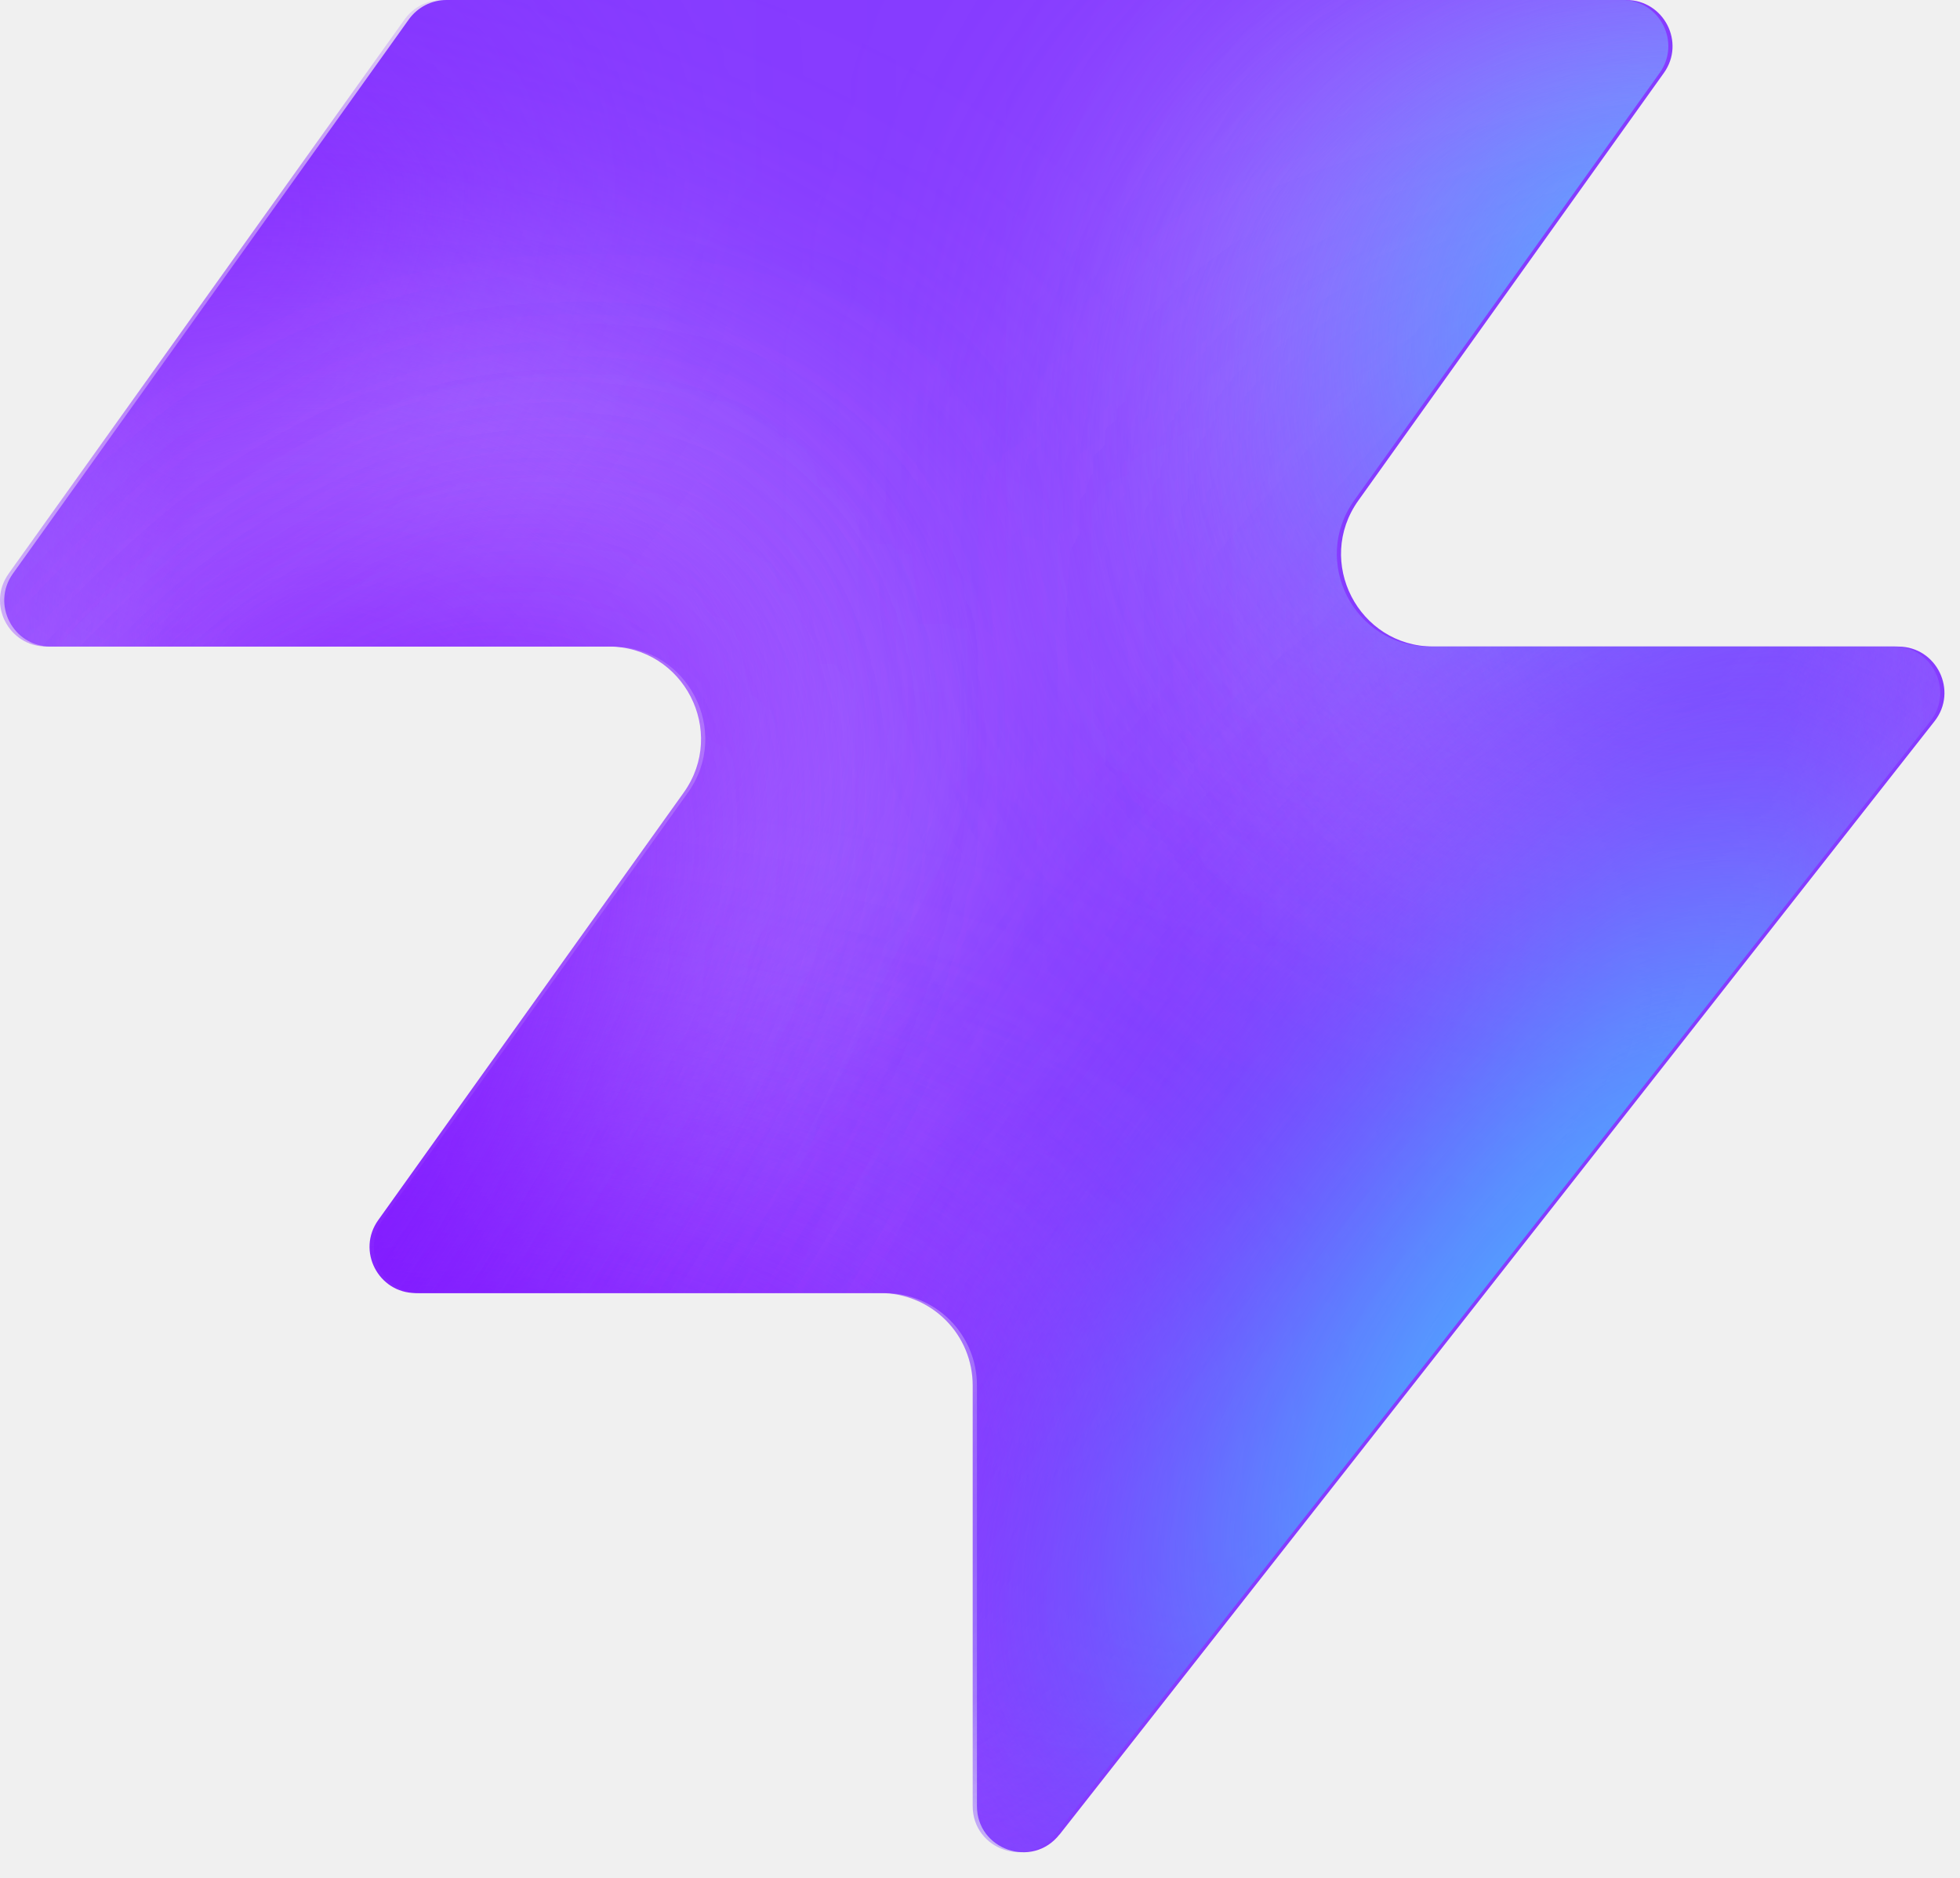
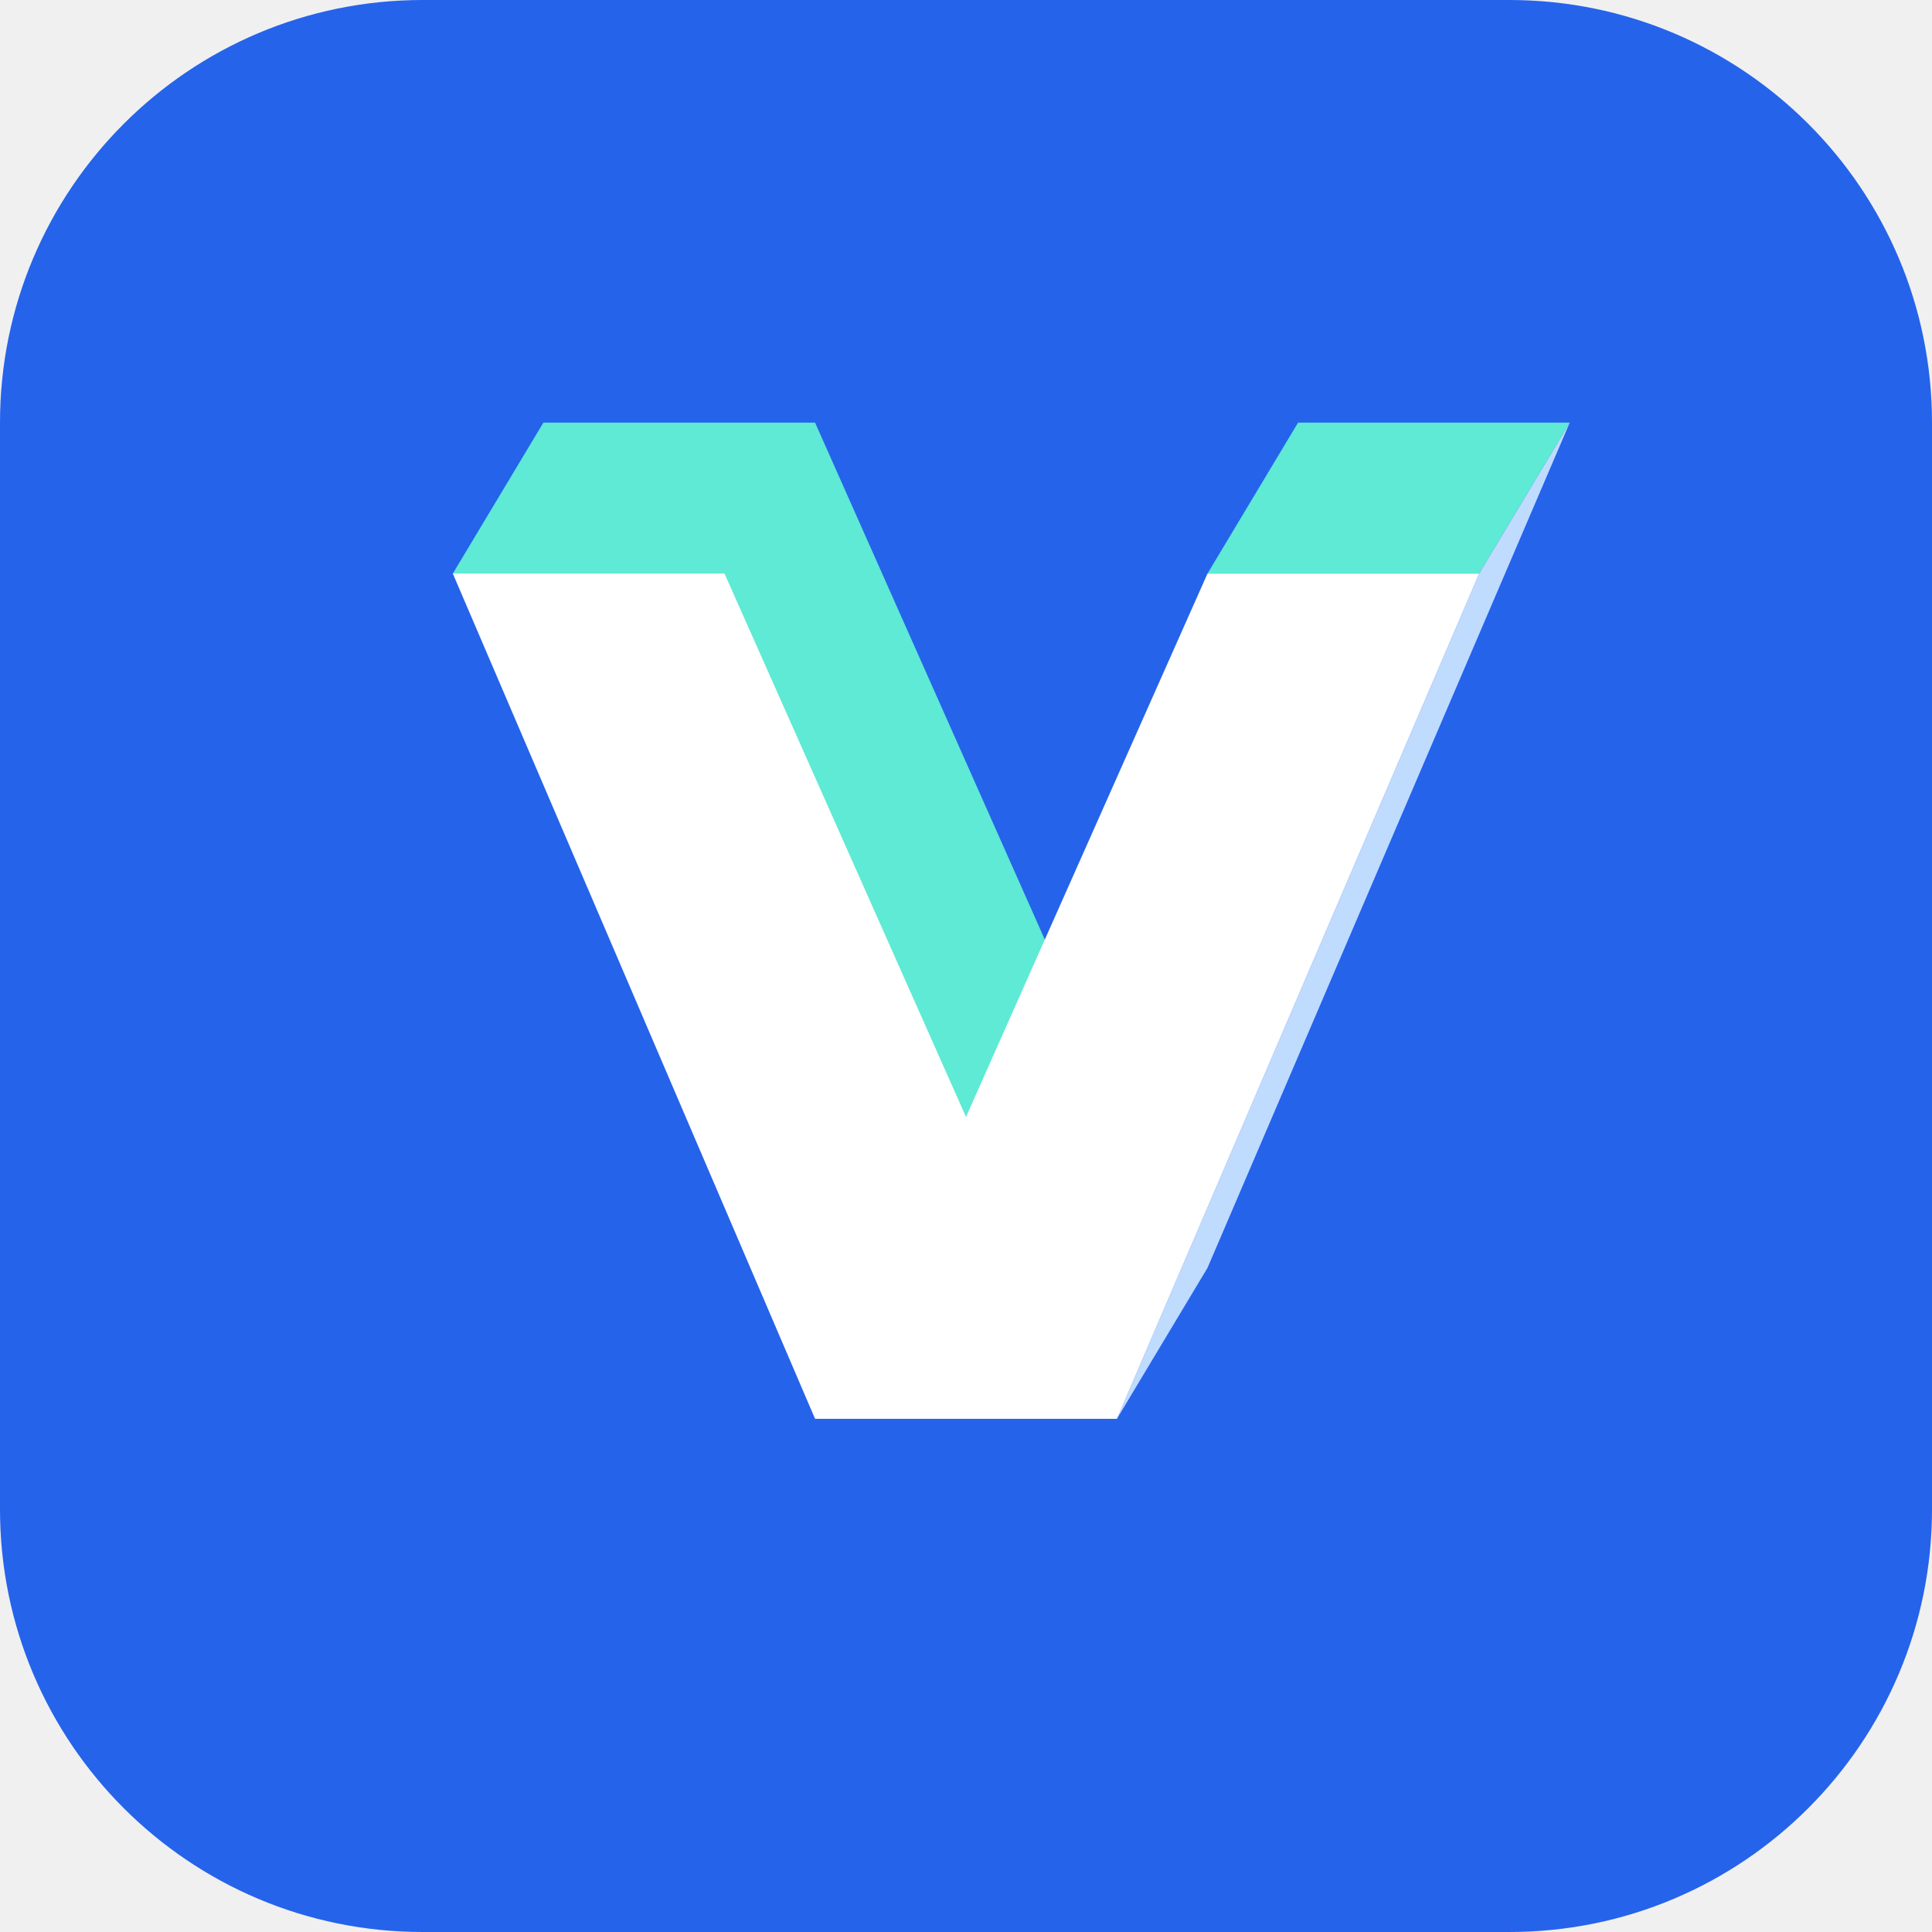
- <svg xmlns="http://www.w3.org/2000/svg" width="48" height="46" fill="none" viewBox="0 0 48 46">
-   <path fill="#863bff" d="M25.946 44.938c-.664.845-2.021.375-2.021-.698V33.937a2.26 2.26 0 0 0-2.262-2.262H10.287c-.92 0-1.456-1.04-.92-1.788l7.48-10.471c1.07-1.497 0-3.578-1.842-3.578H1.237c-.92 0-1.456-1.04-.92-1.788L10.013.474c.214-.297.556-.474.92-.474h28.894c.92 0 1.456 1.04.92 1.788l-7.48 10.471c-1.07 1.498 0 3.579 1.842 3.579h11.377c.943 0 1.473 1.088.89 1.83L25.947 44.94z" style="fill:#863bff;fill:color(display-p3 .525 .23 1);fill-opacity:1" />
-   <mask id="a" width="48" height="46" x="0" y="0" maskUnits="userSpaceOnUse" style="mask-type:alpha">
-     <path fill="#000" d="M25.842 44.938c-.664.844-2.021.375-2.021-.698V33.937a2.26 2.26 0 0 0-2.262-2.262H10.183c-.92 0-1.456-1.04-.92-1.788l7.48-10.471c1.07-1.498 0-3.579-1.842-3.579H1.133c-.92 0-1.456-1.04-.92-1.787L9.91.473c.214-.297.556-.474.92-.474h28.894c.92 0 1.456 1.04.92 1.788l-7.48 10.471c-1.07 1.498 0 3.578 1.842 3.578h11.377c.943 0 1.473 1.088.89 1.832L25.843 44.94z" style="fill:#000;fill-opacity:1" />
-   </mask>
-   <g mask="url(#a)">
-     <g filter="url(#b)">
-       <ellipse cx="5.508" cy="14.704" fill="#ede6ff" rx="5.508" ry="14.704" style="fill:#ede6ff;fill:color(display-p3 .927 .903 1);fill-opacity:1" transform="matrix(.00324 1 1 -.00324 -4.47 31.516)" />
-     </g>
-     <g filter="url(#c)">
-       <ellipse cx="10.399" cy="29.851" fill="#ede6ff" rx="10.399" ry="29.851" style="fill:#ede6ff;fill:color(display-p3 .927 .903 1);fill-opacity:1" transform="matrix(.00324 1 1 -.00324 -39.328 7.883)" />
-     </g>
-     <g filter="url(#d)">
-       <ellipse cx="5.508" cy="30.487" fill="#7e14ff" rx="5.508" ry="30.487" style="fill:#7e14ff;fill:color(display-p3 .492 .077 1);fill-opacity:1" transform="rotate(89.814 -25.913 -14.639)scale(1 -1)" />
-     </g>
-     <g filter="url(#e)">
-       <ellipse cx="5.508" cy="30.599" fill="#7e14ff" rx="5.508" ry="30.599" style="fill:#7e14ff;fill:color(display-p3 .492 .077 1);fill-opacity:1" transform="rotate(89.814 -32.644 -3.334)scale(1 -1)" />
-     </g>
-     <g filter="url(#f)">
-       <ellipse cx="5.508" cy="30.599" fill="#7e14ff" rx="5.508" ry="30.599" style="fill:#7e14ff;fill:color(display-p3 .492 .077 1);fill-opacity:1" transform="matrix(.00324 1 1 -.00324 -34.34 30.47)" />
-     </g>
-     <g filter="url(#g)">
-       <ellipse cx="14.072" cy="22.078" fill="#ede6ff" rx="14.072" ry="22.078" style="fill:#ede6ff;fill:color(display-p3 .927 .903 1);fill-opacity:1" transform="rotate(93.35 24.506 48.493)scale(-1 1)" />
-     </g>
-     <g filter="url(#h)">
-       <ellipse cx="3.47" cy="21.501" fill="#7e14ff" rx="3.47" ry="21.501" style="fill:#7e14ff;fill:color(display-p3 .492 .077 1);fill-opacity:1" transform="rotate(89.009 28.708 47.59)scale(-1 1)" />
-     </g>
-     <g filter="url(#i)">
-       <ellipse cx="3.47" cy="21.501" fill="#7e14ff" rx="3.47" ry="21.501" style="fill:#7e14ff;fill:color(display-p3 .492 .077 1);fill-opacity:1" transform="rotate(89.009 28.708 47.59)scale(-1 1)" />
-     </g>
-     <g filter="url(#j)">
-       <ellipse cx=".387" cy="8.972" fill="#7e14ff" rx="4.407" ry="29.108" style="fill:#7e14ff;fill:color(display-p3 .492 .077 1);fill-opacity:1" transform="rotate(39.51 .387 8.972)" />
-     </g>
-     <g filter="url(#k)">
-       <ellipse cx="47.523" cy="-6.092" fill="#7e14ff" rx="4.407" ry="29.108" style="fill:#7e14ff;fill:color(display-p3 .492 .077 1);fill-opacity:1" transform="rotate(37.892 47.523 -6.092)" />
-     </g>
-     <g filter="url(#l)">
-       <ellipse cx="41.412" cy="6.333" fill="#47bfff" rx="5.971" ry="9.665" style="fill:#47bfff;fill:color(display-p3 .28 .748 1);fill-opacity:1" transform="rotate(37.892 41.412 6.333)" />
-     </g>
-     <g filter="url(#m)">
-       <ellipse cx="-1.879" cy="38.332" fill="#7e14ff" rx="4.407" ry="29.108" style="fill:#7e14ff;fill:color(display-p3 .492 .077 1);fill-opacity:1" transform="rotate(37.892 -1.88 38.332)" />
-     </g>
-     <g filter="url(#n)">
-       <ellipse cx="-1.879" cy="38.332" fill="#7e14ff" rx="4.407" ry="29.108" style="fill:#7e14ff;fill:color(display-p3 .492 .077 1);fill-opacity:1" transform="rotate(37.892 -1.88 38.332)" />
-     </g>
-     <g filter="url(#o)">
-       <ellipse cx="35.651" cy="29.907" fill="#7e14ff" rx="4.407" ry="29.108" style="fill:#7e14ff;fill:color(display-p3 .492 .077 1);fill-opacity:1" transform="rotate(37.892 35.651 29.907)" />
-     </g>
-     <g filter="url(#p)">
-       <ellipse cx="38.418" cy="32.4" fill="#47bfff" rx="5.971" ry="15.297" style="fill:#47bfff;fill:color(display-p3 .28 .748 1);fill-opacity:1" transform="rotate(37.892 38.418 32.4)" />
-     </g>
-   </g>
-   <defs>
-     <filter id="b" width="60.045" height="41.654" x="-19.77" y="16.149" color-interpolation-filters="sRGB" filterUnits="userSpaceOnUse">
-       <feFlood flood-opacity="0" result="BackgroundImageFix" />
-       <feBlend in="SourceGraphic" in2="BackgroundImageFix" result="shape" />
-       <feGaussianBlur result="effect1_foregroundBlur_2002_17158" stdDeviation="7.659" />
-     </filter>
-     <filter id="c" width="90.34" height="51.437" x="-54.613" y="-7.533" color-interpolation-filters="sRGB" filterUnits="userSpaceOnUse">
-       <feFlood flood-opacity="0" result="BackgroundImageFix" />
-       <feBlend in="SourceGraphic" in2="BackgroundImageFix" result="shape" />
-       <feGaussianBlur result="effect1_foregroundBlur_2002_17158" stdDeviation="7.659" />
-     </filter>
-     <filter id="d" width="79.355" height="29.4" x="-49.64" y="2.03" color-interpolation-filters="sRGB" filterUnits="userSpaceOnUse">
-       <feFlood flood-opacity="0" result="BackgroundImageFix" />
-       <feBlend in="SourceGraphic" in2="BackgroundImageFix" result="shape" />
-       <feGaussianBlur result="effect1_foregroundBlur_2002_17158" stdDeviation="4.596" />
-     </filter>
-     <filter id="e" width="79.579" height="29.4" x="-45.045" y="20.029" color-interpolation-filters="sRGB" filterUnits="userSpaceOnUse">
-       <feFlood flood-opacity="0" result="BackgroundImageFix" />
-       <feBlend in="SourceGraphic" in2="BackgroundImageFix" result="shape" />
-       <feGaussianBlur result="effect1_foregroundBlur_2002_17158" stdDeviation="4.596" />
-     </filter>
-     <filter id="f" width="79.579" height="29.4" x="-43.513" y="21.178" color-interpolation-filters="sRGB" filterUnits="userSpaceOnUse">
-       <feFlood flood-opacity="0" result="BackgroundImageFix" />
-       <feBlend in="SourceGraphic" in2="BackgroundImageFix" result="shape" />
-       <feGaussianBlur result="effect1_foregroundBlur_2002_17158" stdDeviation="4.596" />
-     </filter>
-     <filter id="g" width="74.749" height="58.852" x="15.756" y="-17.901" color-interpolation-filters="sRGB" filterUnits="userSpaceOnUse">
-       <feFlood flood-opacity="0" result="BackgroundImageFix" />
-       <feBlend in="SourceGraphic" in2="BackgroundImageFix" result="shape" />
-       <feGaussianBlur result="effect1_foregroundBlur_2002_17158" stdDeviation="7.659" />
-     </filter>
-     <filter id="h" width="61.377" height="25.362" x="23.548" y="2.284" color-interpolation-filters="sRGB" filterUnits="userSpaceOnUse">
-       <feFlood flood-opacity="0" result="BackgroundImageFix" />
-       <feBlend in="SourceGraphic" in2="BackgroundImageFix" result="shape" />
-       <feGaussianBlur result="effect1_foregroundBlur_2002_17158" stdDeviation="4.596" />
-     </filter>
-     <filter id="i" width="61.377" height="25.362" x="23.548" y="2.284" color-interpolation-filters="sRGB" filterUnits="userSpaceOnUse">
-       <feFlood flood-opacity="0" result="BackgroundImageFix" />
-       <feBlend in="SourceGraphic" in2="BackgroundImageFix" result="shape" />
-       <feGaussianBlur result="effect1_foregroundBlur_2002_17158" stdDeviation="4.596" />
-     </filter>
-     <filter id="j" width="56.045" height="63.649" x="-27.636" y="-22.853" color-interpolation-filters="sRGB" filterUnits="userSpaceOnUse">
-       <feFlood flood-opacity="0" result="BackgroundImageFix" />
-       <feBlend in="SourceGraphic" in2="BackgroundImageFix" result="shape" />
-       <feGaussianBlur result="effect1_foregroundBlur_2002_17158" stdDeviation="4.596" />
-     </filter>
-     <filter id="k" width="54.814" height="64.646" x="20.116" y="-38.415" color-interpolation-filters="sRGB" filterUnits="userSpaceOnUse">
-       <feFlood flood-opacity="0" result="BackgroundImageFix" />
-       <feBlend in="SourceGraphic" in2="BackgroundImageFix" result="shape" />
-       <feGaussianBlur result="effect1_foregroundBlur_2002_17158" stdDeviation="4.596" />
-     </filter>
-     <filter id="l" width="33.541" height="35.313" x="24.641" y="-11.323" color-interpolation-filters="sRGB" filterUnits="userSpaceOnUse">
-       <feFlood flood-opacity="0" result="BackgroundImageFix" />
-       <feBlend in="SourceGraphic" in2="BackgroundImageFix" result="shape" />
-       <feGaussianBlur result="effect1_foregroundBlur_2002_17158" stdDeviation="4.596" />
-     </filter>
-     <filter id="m" width="54.814" height="64.646" x="-29.286" y="6.009" color-interpolation-filters="sRGB" filterUnits="userSpaceOnUse">
-       <feFlood flood-opacity="0" result="BackgroundImageFix" />
-       <feBlend in="SourceGraphic" in2="BackgroundImageFix" result="shape" />
-       <feGaussianBlur result="effect1_foregroundBlur_2002_17158" stdDeviation="4.596" />
-     </filter>
-     <filter id="n" width="54.814" height="64.646" x="-29.286" y="6.009" color-interpolation-filters="sRGB" filterUnits="userSpaceOnUse">
-       <feFlood flood-opacity="0" result="BackgroundImageFix" />
-       <feBlend in="SourceGraphic" in2="BackgroundImageFix" result="shape" />
-       <feGaussianBlur result="effect1_foregroundBlur_2002_17158" stdDeviation="4.596" />
-     </filter>
-     <filter id="o" width="54.814" height="64.646" x="8.244" y="-2.416" color-interpolation-filters="sRGB" filterUnits="userSpaceOnUse">
-       <feFlood flood-opacity="0" result="BackgroundImageFix" />
-       <feBlend in="SourceGraphic" in2="BackgroundImageFix" result="shape" />
-       <feGaussianBlur result="effect1_foregroundBlur_2002_17158" stdDeviation="4.596" />
-     </filter>
-     <filter id="p" width="39.409" height="43.623" x="18.713" y="10.588" color-interpolation-filters="sRGB" filterUnits="userSpaceOnUse">
-       <feFlood flood-opacity="0" result="BackgroundImageFix" />
-       <feBlend in="SourceGraphic" in2="BackgroundImageFix" result="shape" />
-       <feGaussianBlur result="effect1_foregroundBlur_2002_17158" stdDeviation="4.596" />
-     </filter>
-   </defs>
+ <svg xmlns="http://www.w3.org/2000/svg" viewBox="0 0 64 64" fill="none">
+   <rect width="64" height="64" rx="14" fill="#2563EB" />
+   <path fill="#5EEAD4" d="m15 19 3-5h9l8 18-3 5Z" />
+   <path fill="#5EEAD4" d="m40 19 3-5h9l-3 5Z" />
+   <path fill="#BFDBFE" d="m49 19 3-5-12 28-3 5Z" />
+   <path fill="#FFF" d="M15 19h9l8 18 8-18h9L37 47H27Z" />
</svg>
